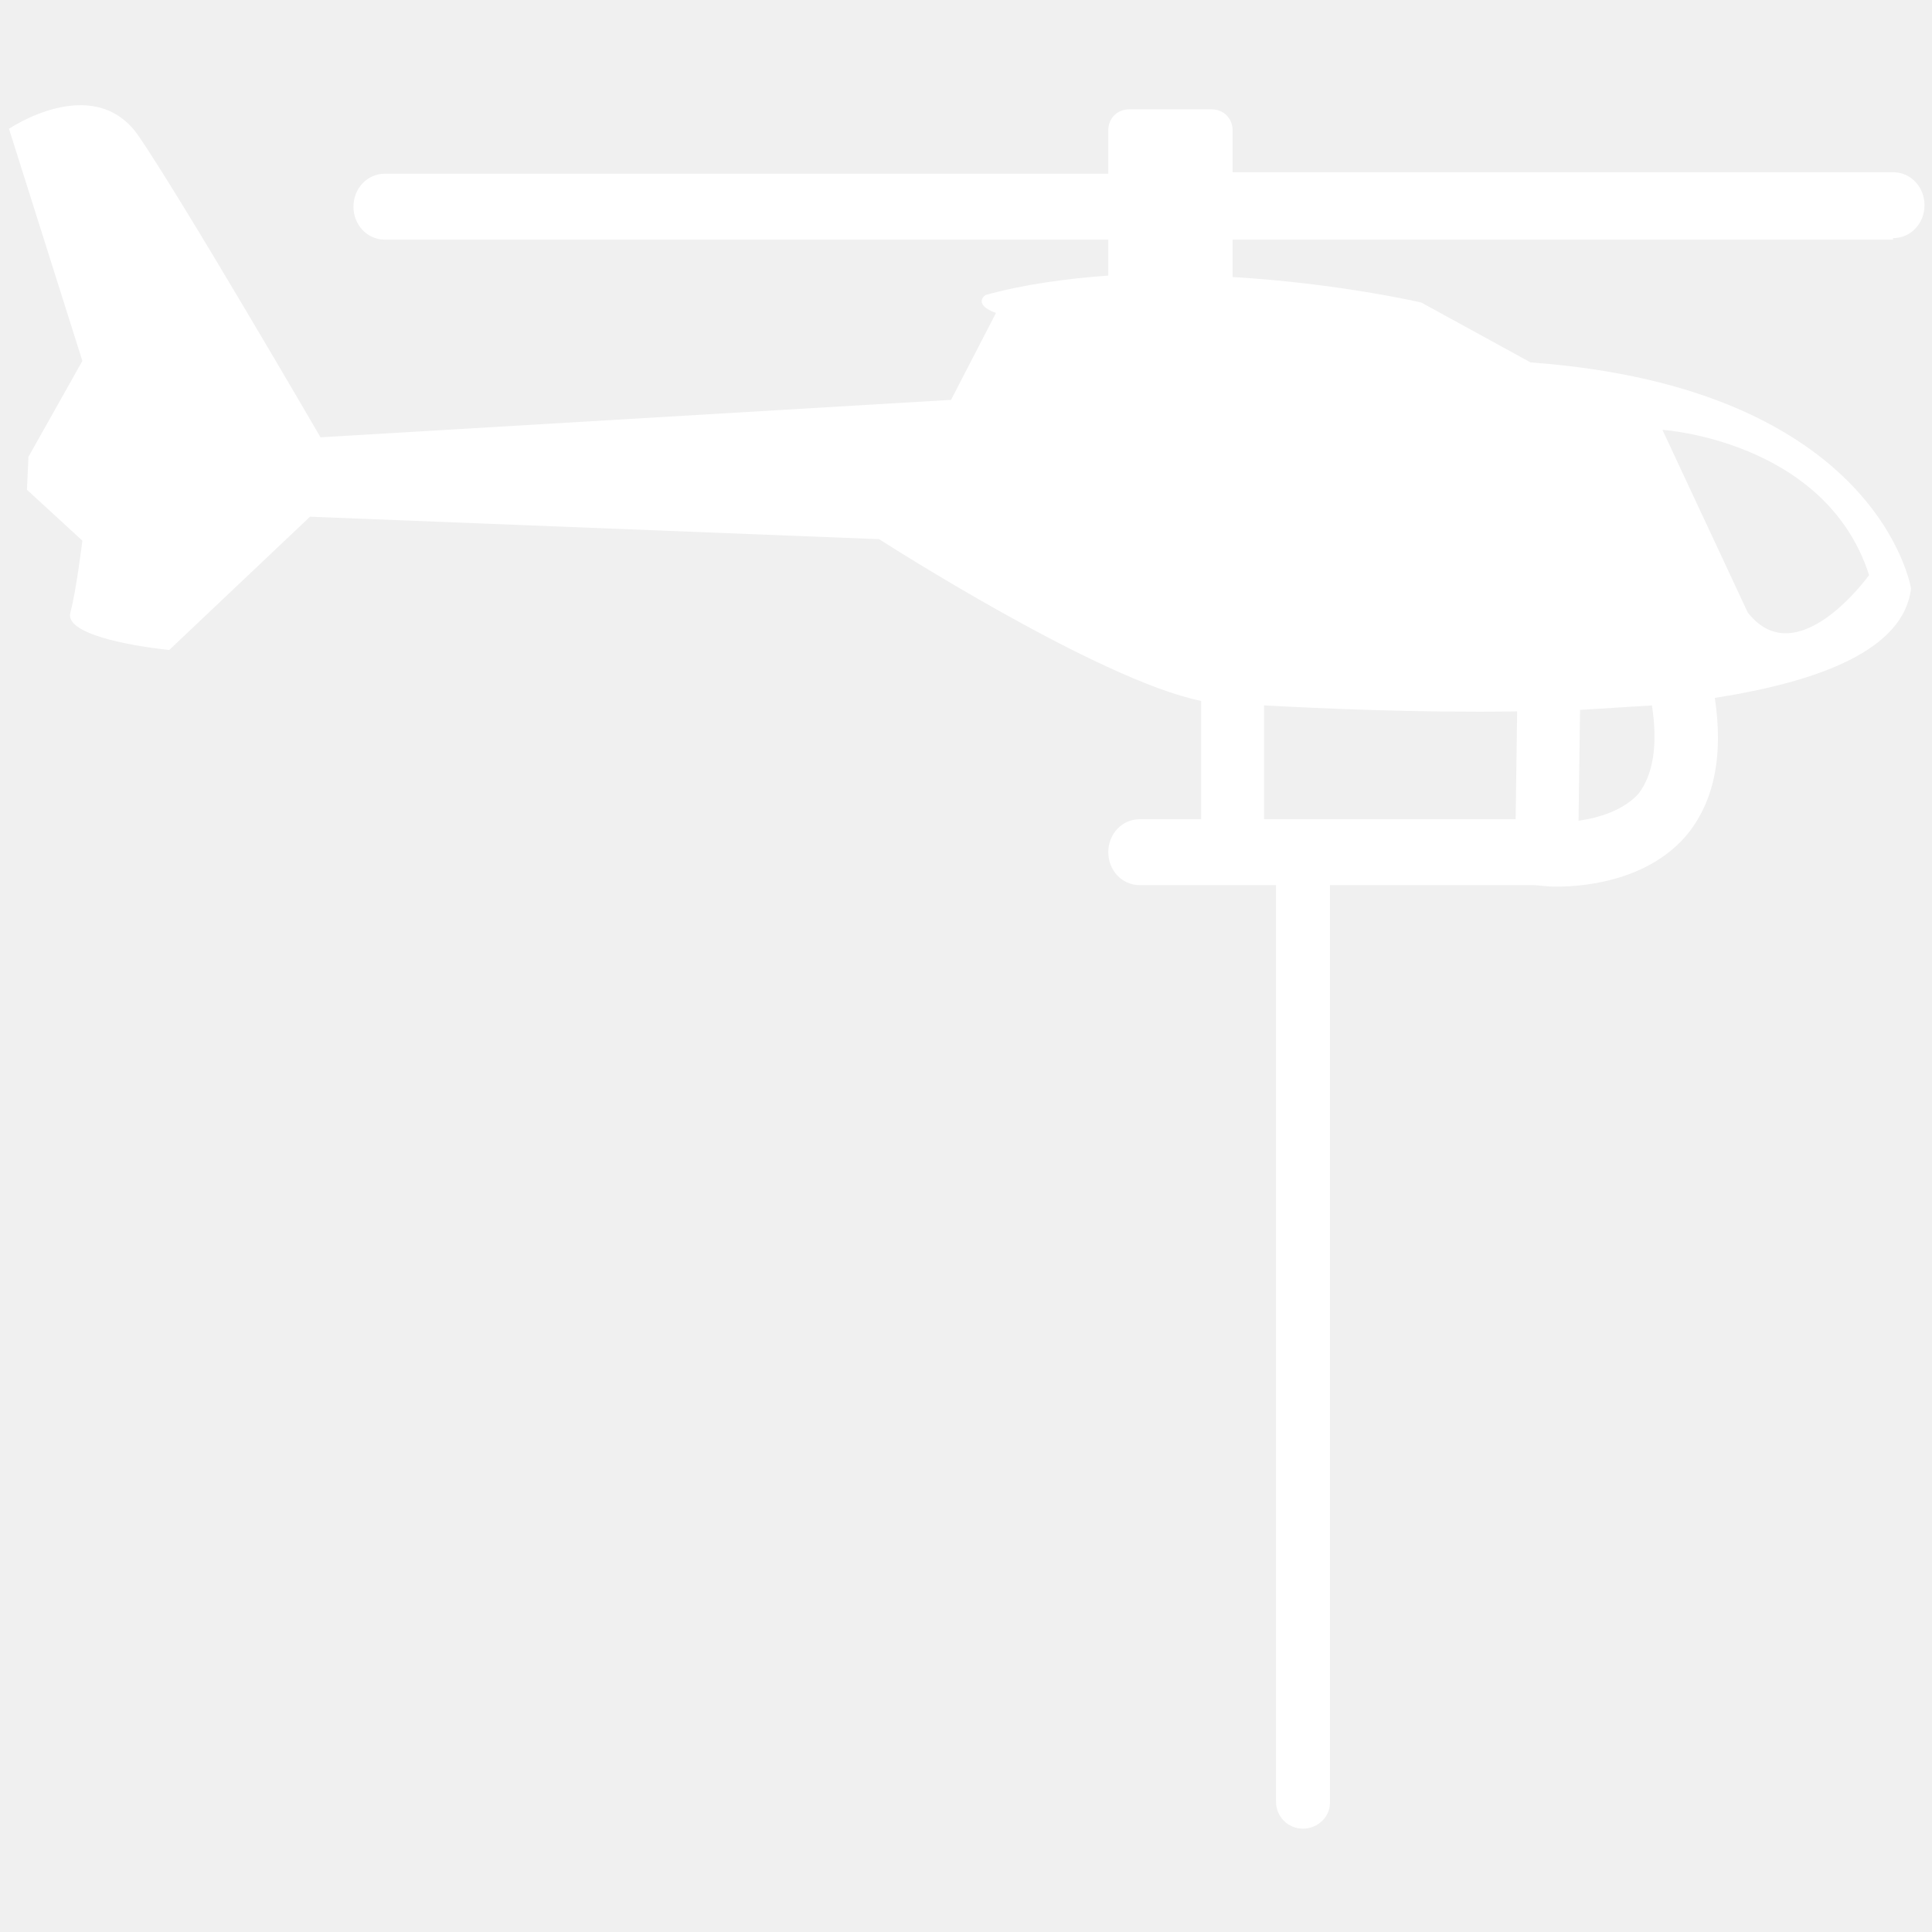
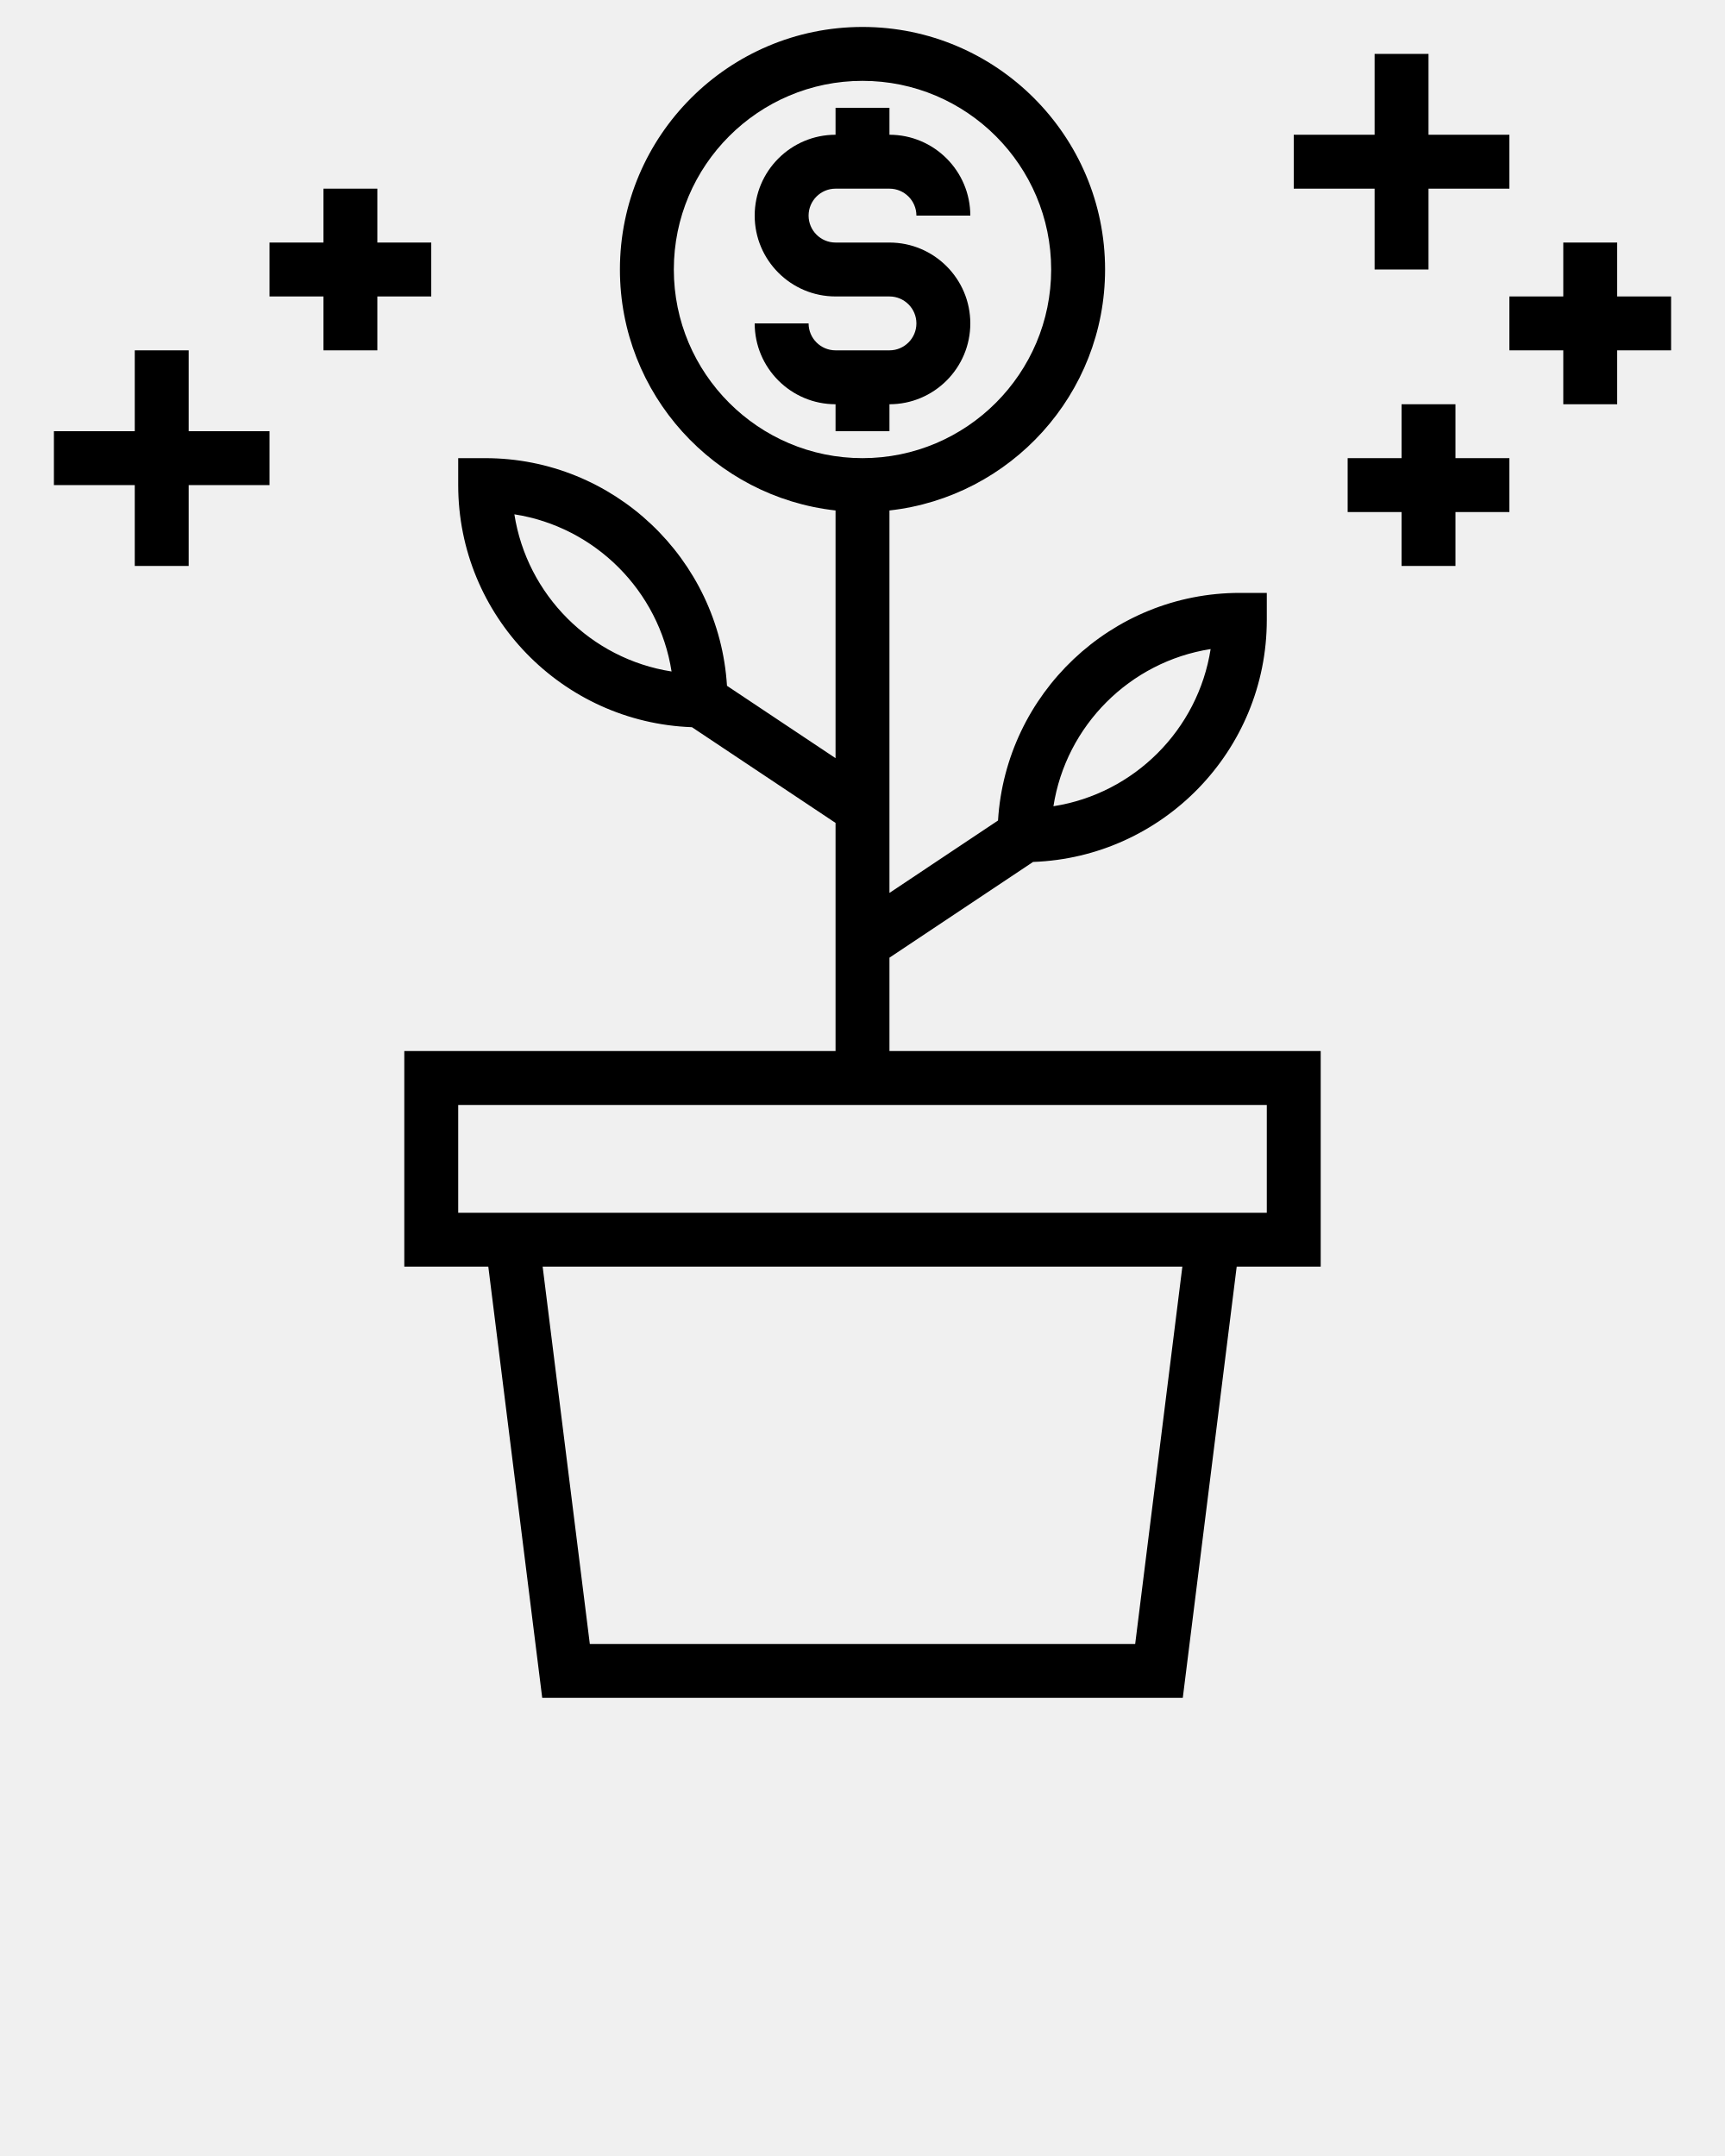
- <svg xmlns="http://www.w3.org/2000/svg" xmlns:xlink="http://www.w3.org/1999/xlink" version="1.1" id="Layer_1" x="0px" y="0px" viewBox="0 0 129 129" style="enable-background:new 0 0 129 129;" xml:space="preserve">
-   <style type="text/css">
- 	.st0{fill:#1D3CD6;}
- 	.st1{clip-path:url(#SVGID_2_);fill:#FF80C9;}
- 	.st2{fill:#FF80C9;}
- 	.st3{clip-path:url(#SVGID_4_);fill:#1D3CD6;}
- 	.st4{fill:#6FD877;}
- 	.st5{fill:#E03620;}
- 	.st6{clip-path:url(#SVGID_6_);fill:#FF80C9;}
- 	.st7{clip-path:url(#SVGID_8_);}
- 	.st8{clip-path:url(#SVGID_10_);fill:#1D3CD6;}
- 	.st9{fill:#FFFFFF;}
- </style>
+ <svg xmlns="http://www.w3.org/2000/svg" version="1.1" x="0px" y="0px" viewBox="0 0 64 80" style="enable-background:new 0 0 64 64;" xml:space="preserve">
  <g>
-     <defs>
-       <rect id="SVGID_7_" x="-1538" y="42.6" width="1369" height="506.4" />
-     </defs>
-     <clipPath id="SVGID_2_">
-       <use xlink:href="#SVGID_7_" style="overflow:visible;" />
-     </clipPath>
-     <g style="clip-path:url(#SVGID_2_);">
-       <g>
-         <defs>
-           <rect id="SVGID_9_" x="-435" y="92.3" width="266" height="456.7" />
-         </defs>
-         <clipPath id="SVGID_4_">
-           <use xlink:href="#SVGID_9_" style="overflow:visible;" />
-         </clipPath>
-       </g>
-     </g>
-   </g>
-   <g>
-     <path class="st9" d="M87,122.1L87,122.1c-1,0-1.8-0.8-1.8-1.8V58.2h3.6v62.2C88.8,121.3,88,122.1,87,122.1z" />
-     <path class="st9" d="M126.4,15.9c1.2,0,2.1-1,2.1-2.2c0-1.2-0.9-2.2-2.1-2.2H82.3V8.7c0-0.8-0.6-1.4-1.4-1.4h-5.5   c-0.8,0-1.4,0.6-1.4,1.4v2.9H25.7c-1.2,0-2.1,1-2.1,2.2c0,1.2,0.9,2.2,2.1,2.2h48.3v2.4c-2.8,0.2-5.7,0.6-8.2,1.3   c0,0-0.9,0.6,0.7,1.2l-3,5.8l-42.1,2.5c0,0-9.3-16-12.2-20.2c-3-4.2-8.6-0.4-8.6-0.4l4.9,15.5l-3.6,6.4l-0.1,2.2l3.7,3.4   c0,0-0.4,3.3-0.8,4.8c-0.4,1.4,3.8,2.2,6.6,2.5l9.4-8.9L58.7,36c0,0,14.6,9.4,21.5,10.8v7.9h4.2v-7.6c3.8,0.2,10.2,0.5,16.9,0.4   l-0.1,7.2v0l-25.1,0c-1.2,0-2.1,1-2.1,2.2s0.9,2.2,2.1,2.2h26.3c0.3,0,0.8,0.1,1.5,0.1c2.2,0,6.1-0.5,8.6-3.3   c1.9-2.2,2.6-5.3,2-9.3c7-1.1,12.6-3.2,13.1-7.3c0,0-2.1-13.4-25.4-15.1l-7.3-4c0,0-5.6-1.3-12.6-1.7v-2.5H126.4z M124.8,38.4   c0,0-4.8,6.7-8.1,2.5L111,28.7C111,28.7,121.9,29.4,124.8,38.4z M105.5,47.4c1.6-0.1,3.2-0.2,4.8-0.3c0.4,2.6,0.1,4.6-0.9,5.9   c-1,1.1-2.6,1.6-4,1.8v0L105.5,47.4L105.5,47.4z M105.2,55.9l-4-0.1v0L105.2,55.9z" />
+     <path d="M33,16v-1c1.654,0,3-1.346,3-3s-1.346-3-3-3h-2c-0.551,0-1-0.448-1-1s0.449-1,1-1h2c0.551,0,1,0.448,1,1h2   c0-1.654-1.346-3-3-3V4h-2v1c-1.654,0-3,1.346-3,3s1.346,3,3,3h2c0.551,0,1,0.448,1,1s-0.449,1-1,1h-2c-0.551,0-1-0.448-1-1h-2   c0,1.654,1.346,3,3,3v1H33z" />
+     <path d="M33,35.535l5.328-3.552C43.138,31.809,47,27.852,47,23v-1h-1c-4.775,0-8.683,3.742-8.972,8.446L33,33.132V18.941   c4.493-0.499,8-4.316,8-8.941c0-4.963-4.038-9-9-9s-9,4.037-9,9c0,4.625,3.507,8.442,8,8.941v9.191l-4.028-2.685   C26.683,20.742,22.775,17,18,17h-1v1c0,4.852,3.862,8.809,8.672,8.983L31,30.535V39H15v8h3.117l2,16h23.766l2-16H49v-8H33V35.535z    M44.916,24.084c-0.467,2.994-2.838,5.365-5.832,5.832C39.551,26.922,41.922,24.551,44.916,24.084z M19.084,19.084   c2.994,0.467,5.365,2.838,5.832,5.832C21.922,24.449,19.551,22.078,19.084,19.084z M25,10c0-3.859,3.14-7,7-7s7,3.141,7,7   s-3.14,7-7,7S25,13.859,25,10z M42.117,61H21.883l-1.75-14h23.734L42.117,61z M47,45h-0.867H17.867H17v-4h30V45z" />
+     <polygon points="62,11 60,11 60,9 58,9 58,11 56,11 56,13 58,13 58,15 60,15 60,13 62,13  " />
+     <polygon points="51,10 53,10 53,7 56,7 56,5 53,5 53,2 51,2 51,5 48,5 48,7 51,7  " />
+     <polygon points="54,15 52,15 52,17 50,17 50,19 52,19 52,21 54,21 54,19 56,19 56,17 54,17  " />
+     <polygon points="16,11 16,9 14,9 14,7 12,7 12,9 10,9 10,11 12,11 12,13 14,13 14,11  " />
+     <polygon points="7,13 5,13 5,16 2,16 2,18 5,18 5,21 7,21 7,18 10,18 10,16 7,16  " />
  </g>
</svg>
